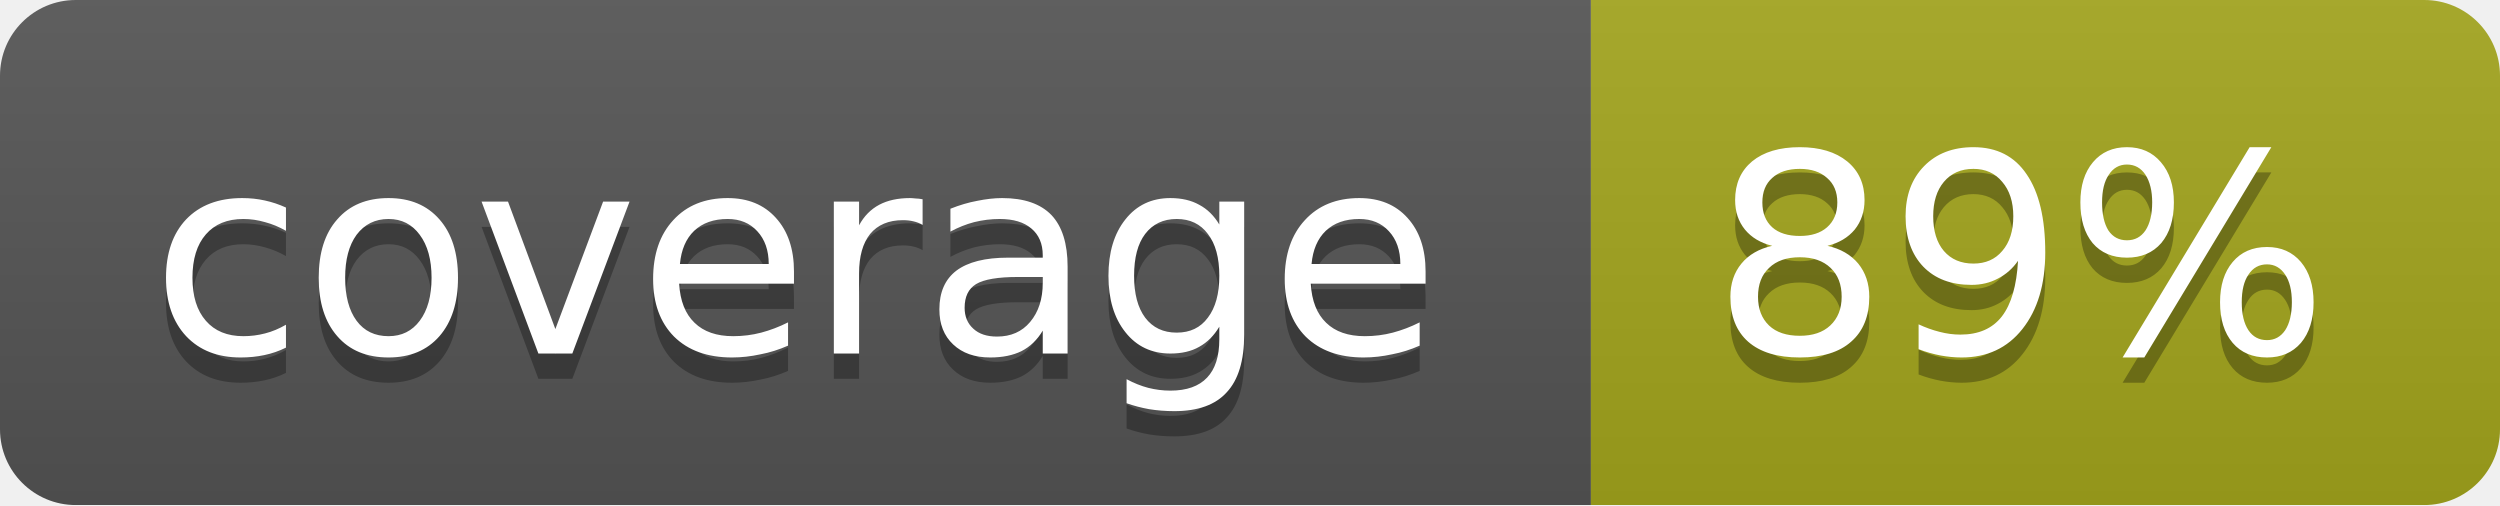
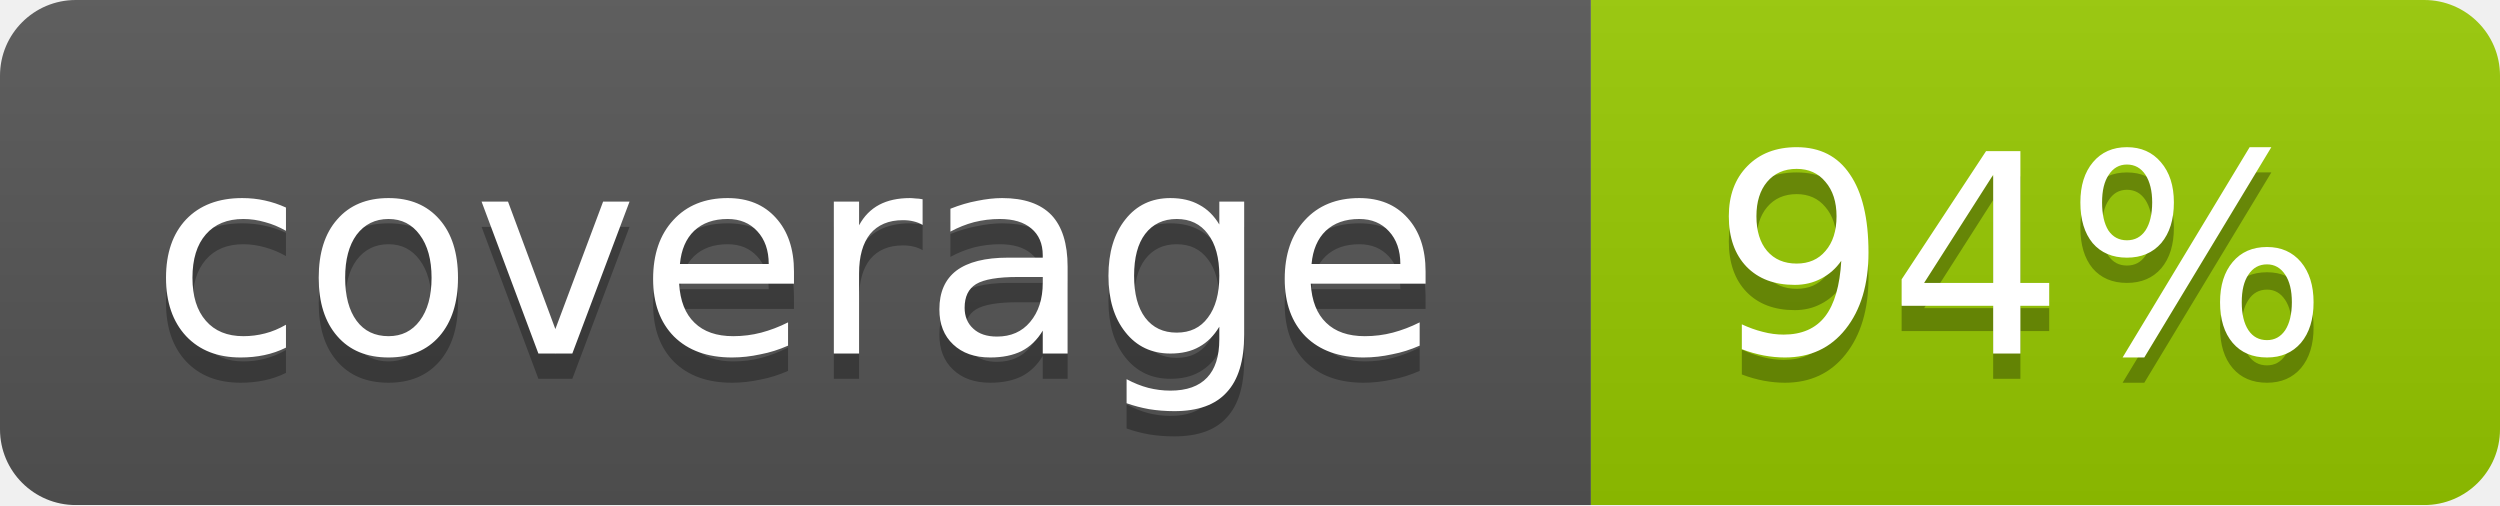
<svg xmlns="http://www.w3.org/2000/svg" width="99" height="20">
  <linearGradient id="b" x2="0" y2="100%">
    <stop offset="0" stop-color="#bbb" stop-opacity=".1" />
    <stop offset="1" stop-opacity=".1" />
  </linearGradient>
  <mask id="a">
    <rect width="99" height="20" rx="3" fill="#fff" />
  </mask>
  <g mask="url(#a)">
    <path fill="#555" d="M0 0h63v20H0z" />
-     <path fill="#a4a61d" d="M63 0h36v20H63z" />
+     <path fill="#97CA00" d="M63 0h36v20H63z" />
    <path fill="url(#b)" d="M0 0h99v20H0z" />
  </g>
  <g fill="#fff" text-anchor="middle" font-family="DejaVu Sans,Verdana,Geneva,sans-serif" font-size="11">
    <text x="31.5" y="15" fill="#010101" fill-opacity=".3">coverage</text>
    <text x="31.5" y="14">coverage</text>
-     <text x="80" y="15" fill="#010101" fill-opacity=".3">89%</text>
-     <text x="80" y="14">89%</text>
+     <text x="80" y="15" fill="#010101" fill-opacity=".3">94%</text>
+     <text x="80" y="14">94%</text>
  </g>
</svg>
